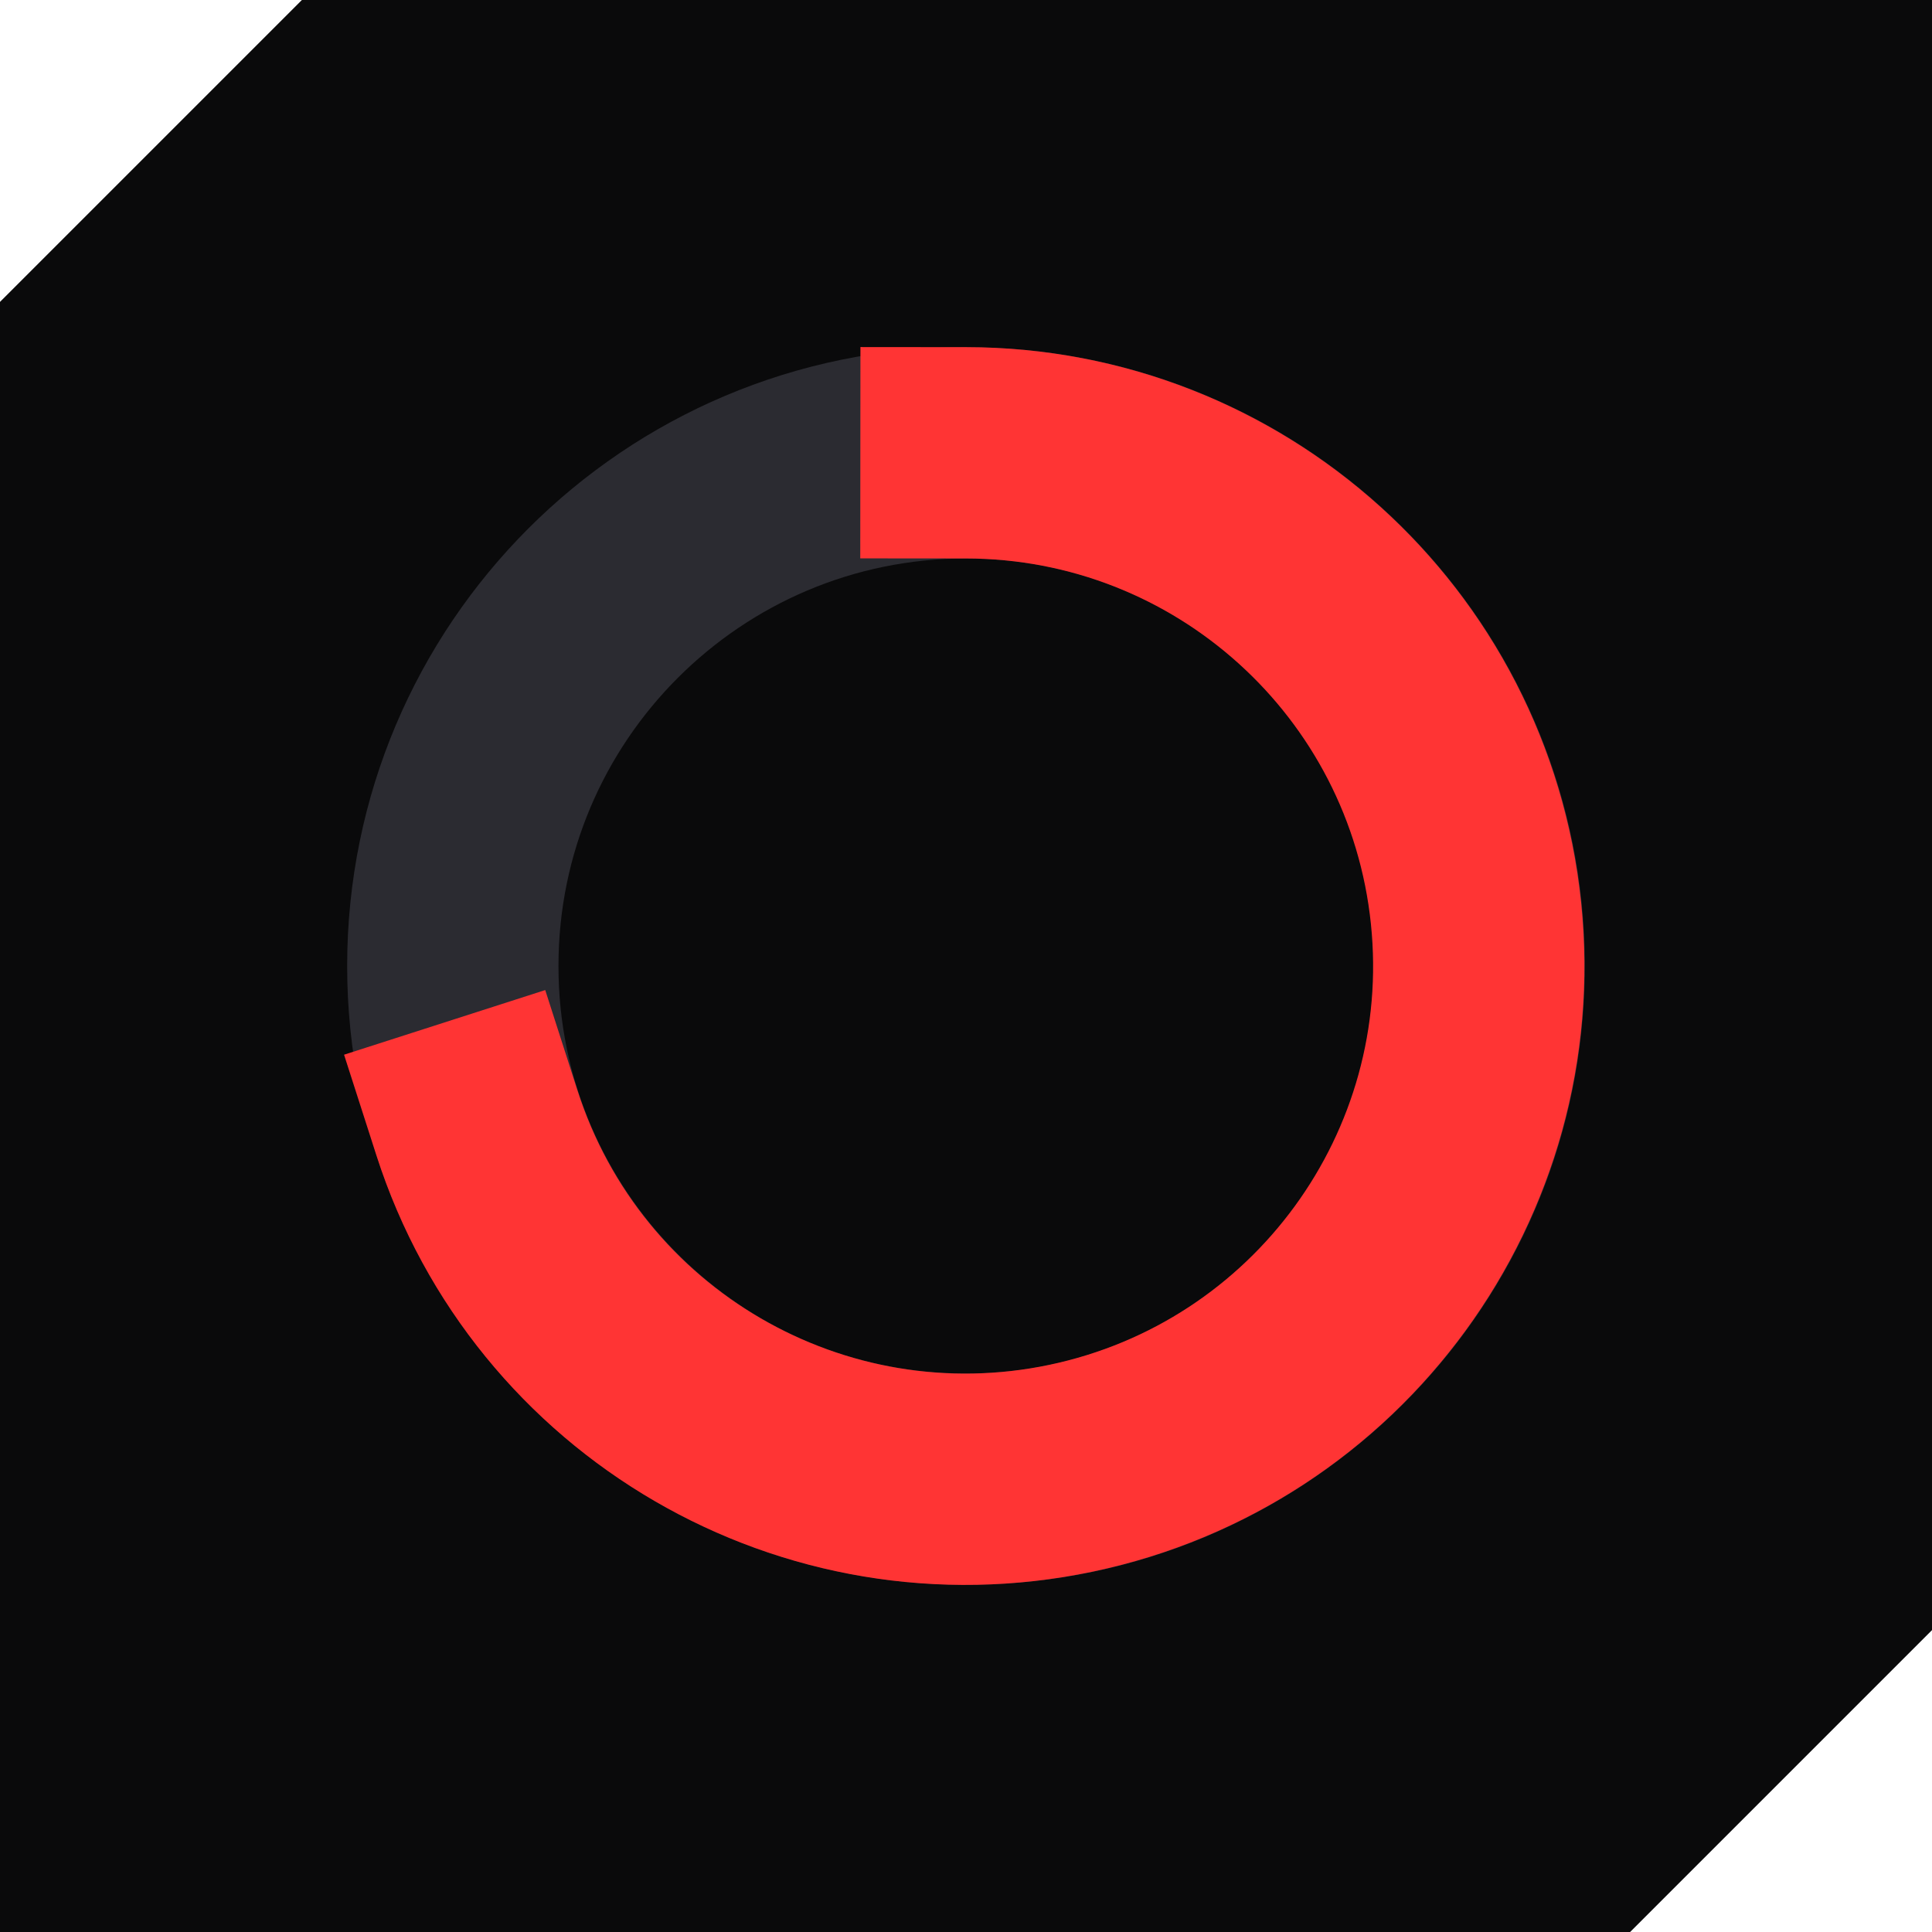
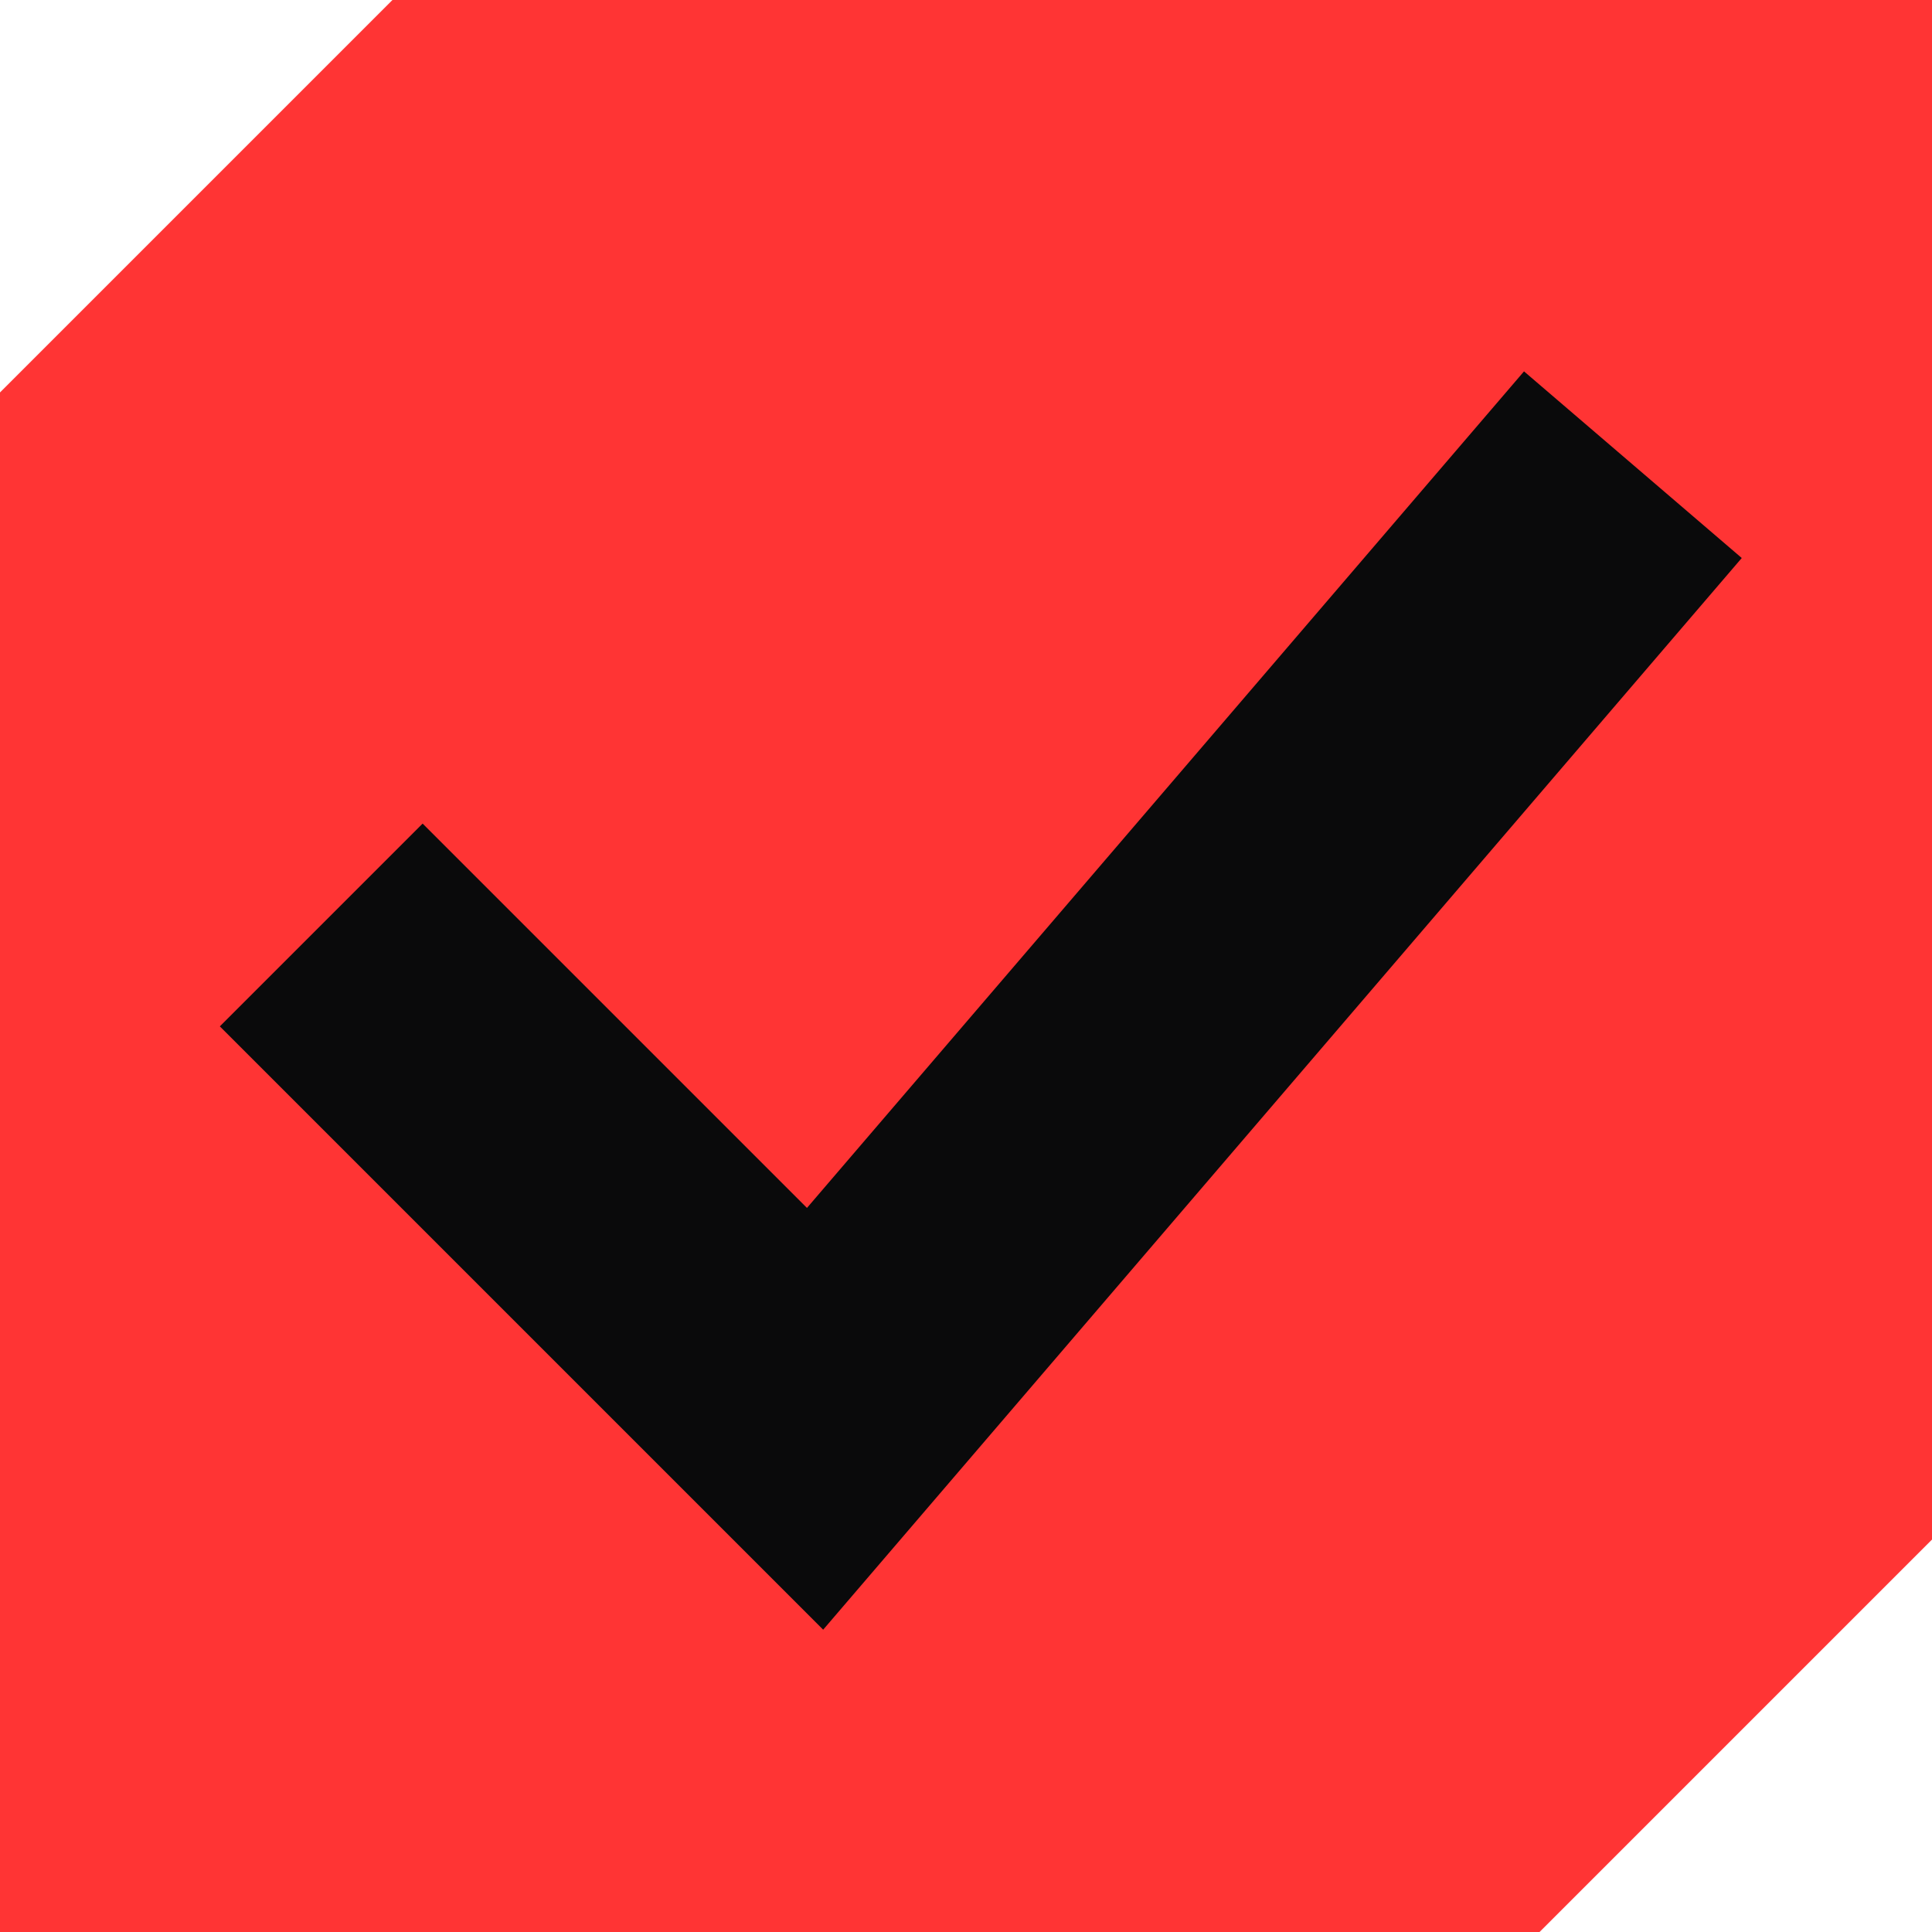
<svg xmlns="http://www.w3.org/2000/svg" viewBox="0 0 64 64">
-   <path d="M10 0H64V54L54 64H0V10Z" fill="#0a0a0b" />
-   <circle cx="32" cy="32" r="17" fill="none" stroke="#2b2b31" stroke-width="7" />
-   <path d="M32 15a17 17 0 1 1 -16.2 22.2" fill="none" stroke="#ff3434" stroke-width="7" stroke-linecap="square" />
+   <path d="M13 0H64V51L51 64H0V13Z" fill="#ff3434" />
+   <path d="M14 34 L27 47 L51 19" fill="none" stroke="#0a0a0b" stroke-width="9.5" stroke-linecap="square" stroke-linejoin="miter" />
</svg>
